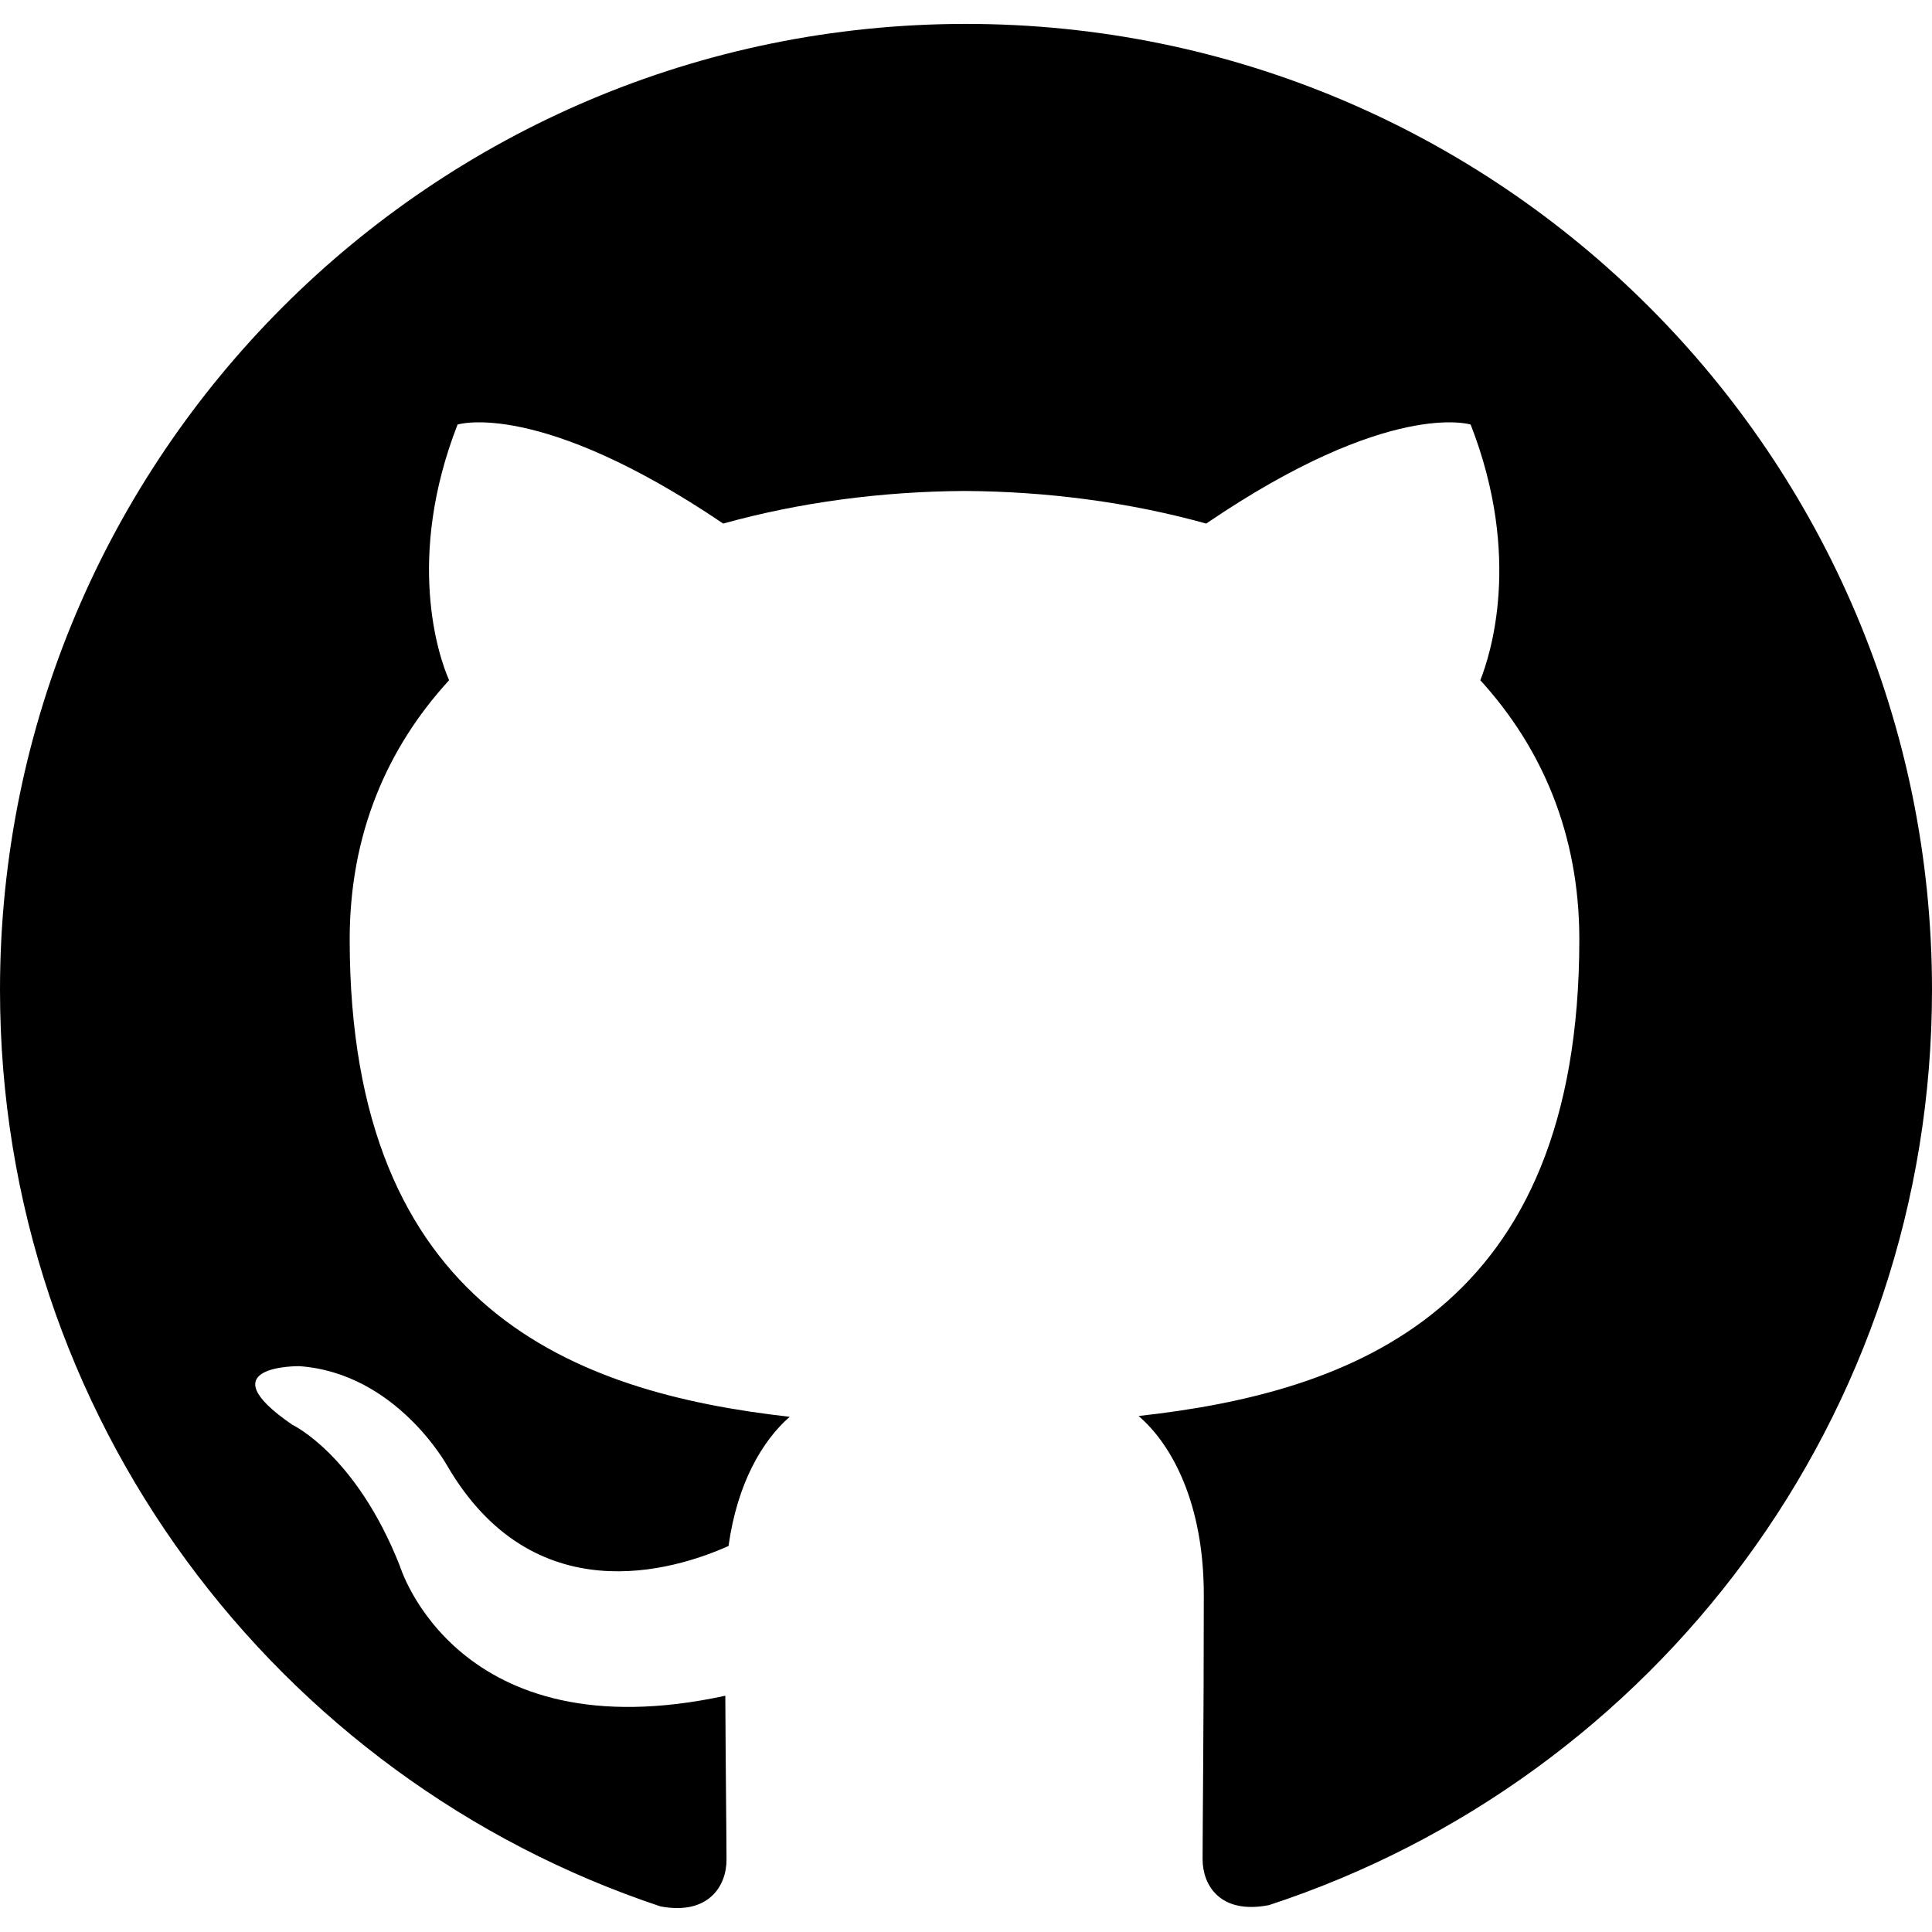
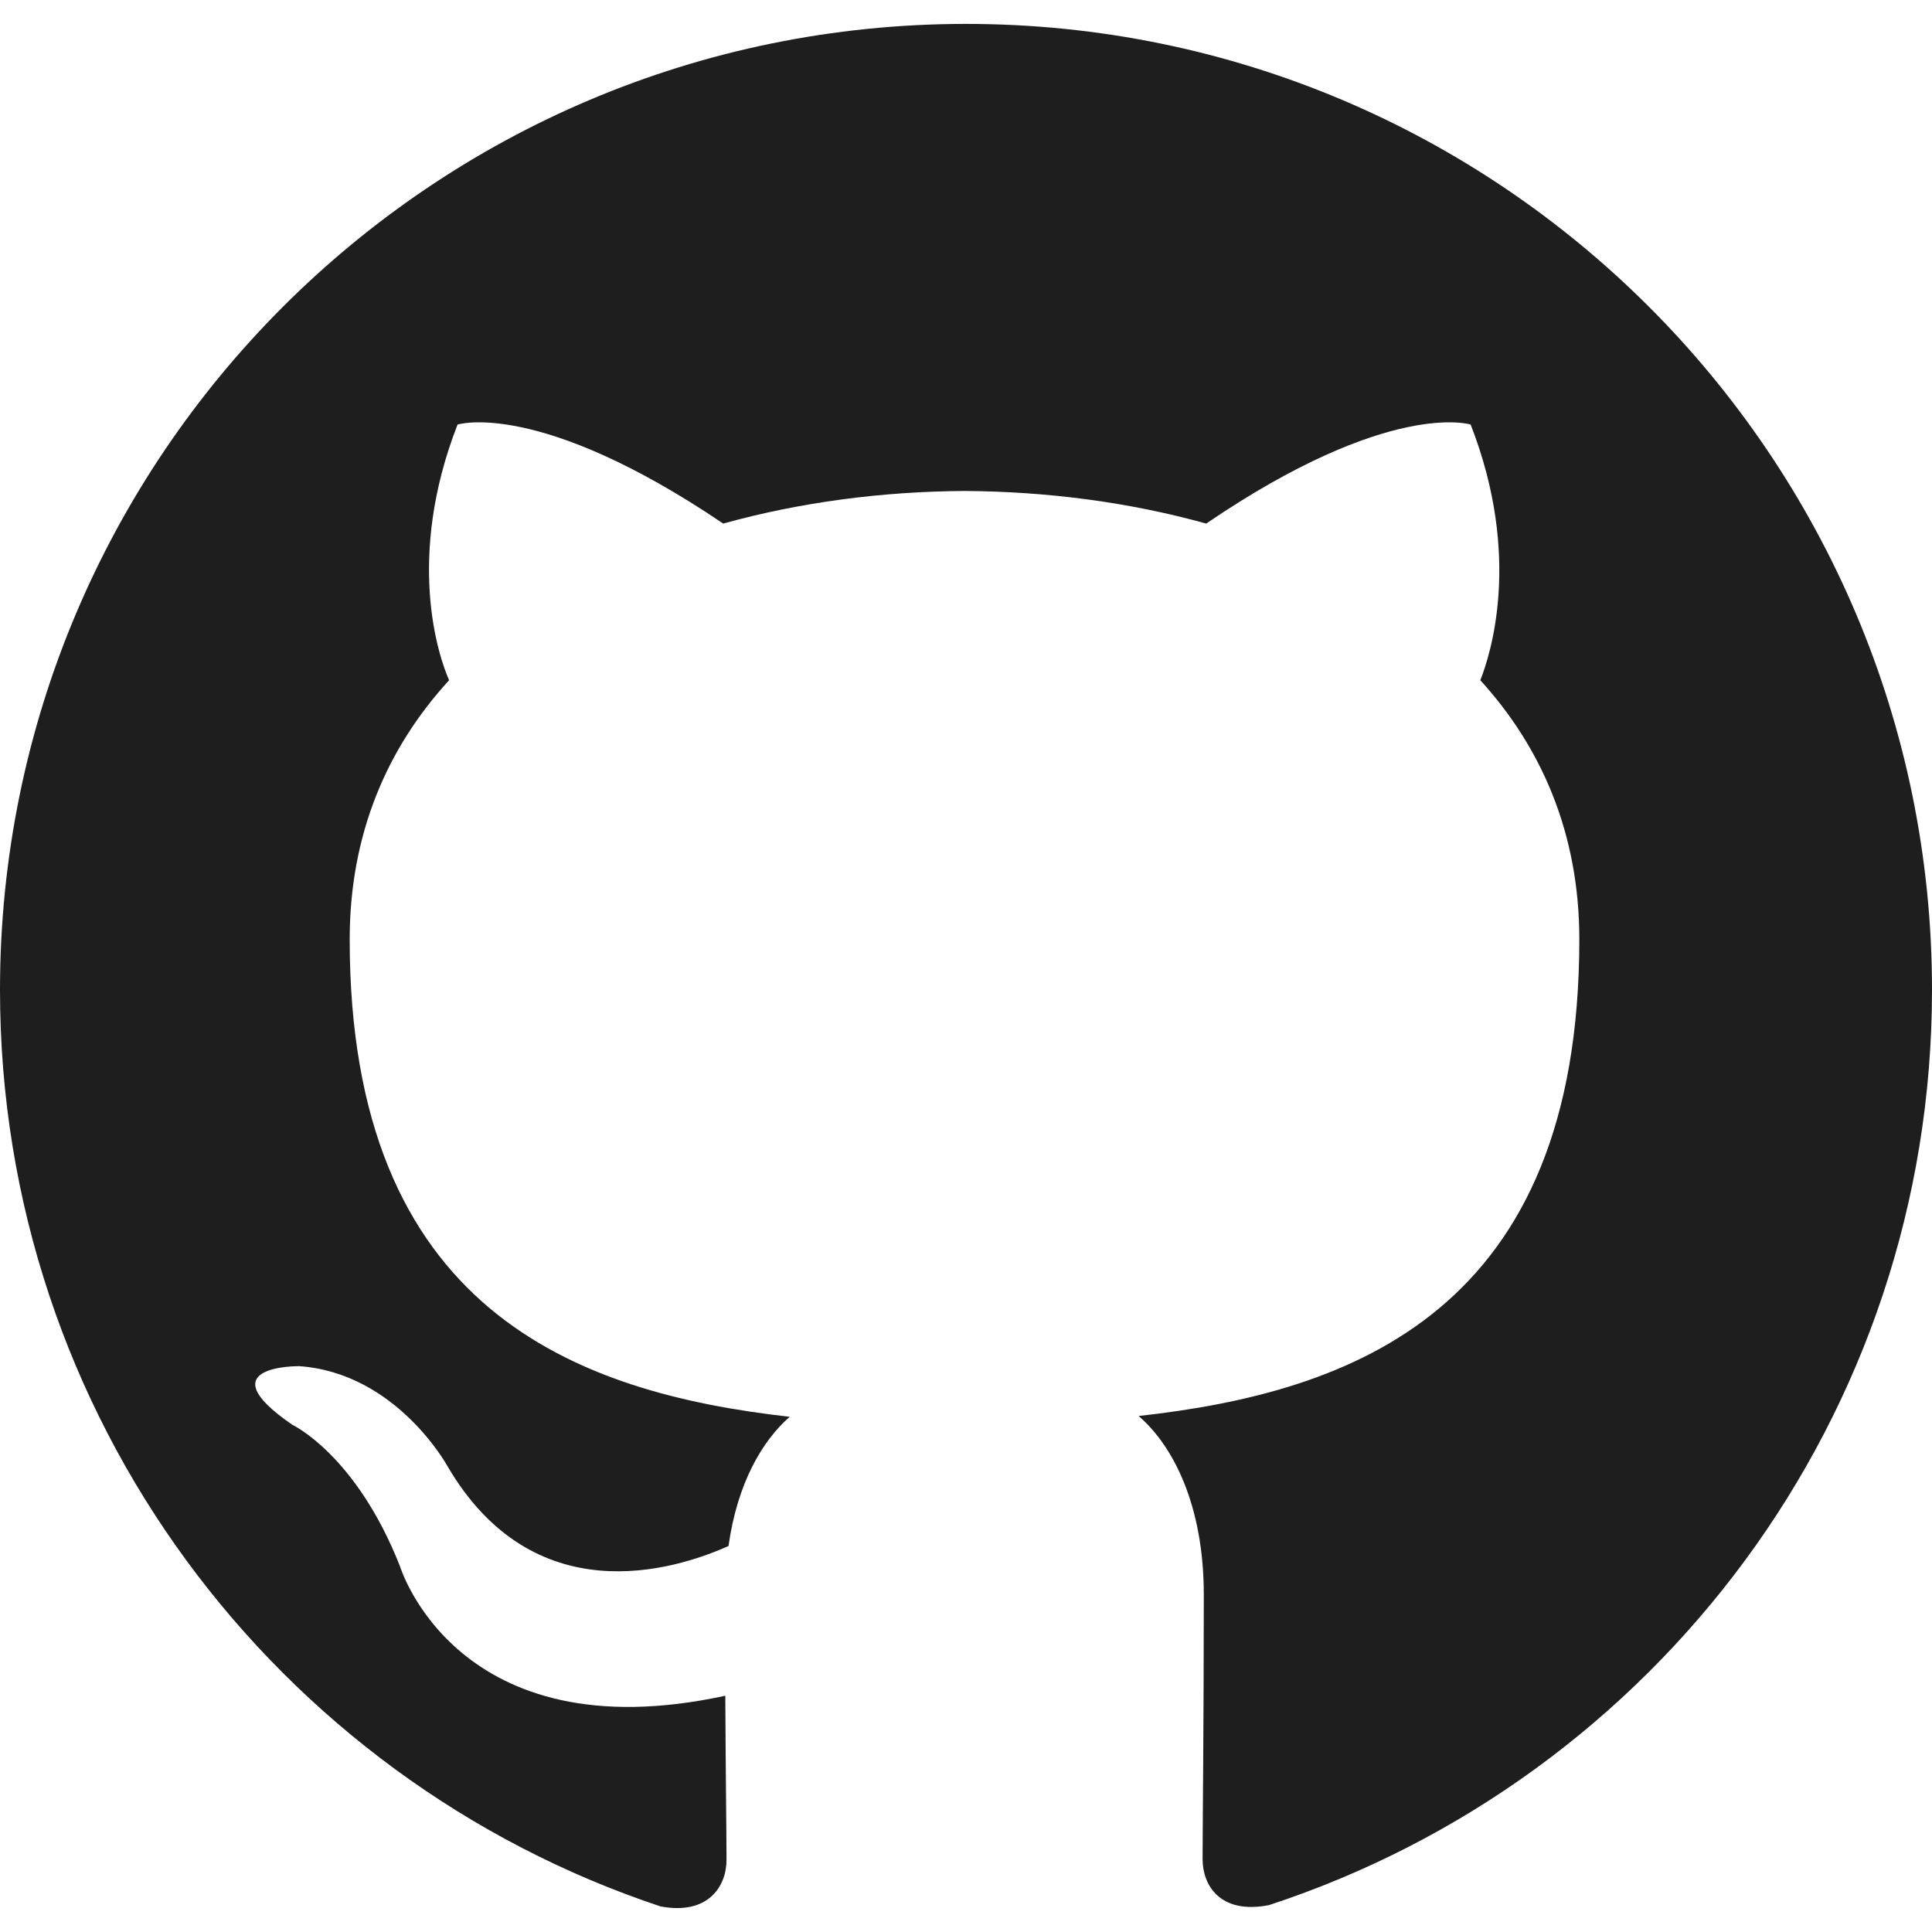
<svg xmlns="http://www.w3.org/2000/svg" role="img" viewBox="0 0 24 24">
-   <path d="M12 .297c-6.63 0-12 5.373-12 12 0 5.303 3.438 9.8 8.205 11.385.6.113.82-.258.82-.577 0-.285-.01-1.04-.015-2.04-3.338.724-4.042-1.61-4.042-1.61C4.422 18.07 3.633 17.7 3.633 17.7c-1.087-.744.084-.729.084-.729 1.205.084 1.838 1.236 1.838 1.236 1.07 1.835 2.809 1.305 3.495.998.108-.776.417-1.305.76-1.605-2.665-.3-5.466-1.332-5.466-5.93 0-1.31.465-2.38 1.235-3.22-.135-.303-.54-1.523.105-3.176 0 0 1.005-.322 3.3 1.23.96-.267 1.98-.399 3-.405 1.02.006 2.04.138 3 .405 2.28-1.552 3.285-1.23 3.285-1.23.645 1.653.24 2.873.12 3.176.765.84 1.23 1.91 1.23 3.22 0 4.61-2.805 5.625-5.475 5.92.42.36.81 1.096.81 2.22 0 1.606-.015 2.896-.015 3.286 0 .315.21.69.825.57C20.565 22.092 24 17.592 24 12.297c0-6.627-5.373-12-12-12" />
+   <path d="M12 .297c-6.63 0-12 5.373-12 12 0 5.303 3.438 9.8 8.205 11.385.6.113.82-.258.82-.577 0-.285-.01-1.04-.015-2.04-3.338.724-4.042-1.61-4.042-1.61C4.422 18.07 3.633 17.7 3.633 17.7c-1.087-.744.084-.729.084-.729 1.205.084 1.838 1.236 1.838 1.236 1.07 1.835 2.809 1.305 3.495.998.108-.776.417-1.305.76-1.605-2.665-.3-5.466-1.332-5.466-5.93 0-1.31.465-2.38 1.235-3.22-.135-.303-.54-1.523.105-3.176 0 0 1.005-.322 3.3 1.23.96-.267 1.98-.399 3-.405 1.02.006 2.04.138 3 .405 2.28-1.552 3.285-1.23 3.285-1.23.645 1.653.24 2.873.12 3.176.765.84 1.23 1.91 1.23 3.22 0 4.61-2.805 5.625-5.475 5.92.42.36.81 1.096.81 2.22 0 1.606-.015 2.896-.015 3.286 0 .315.21.69.825.57C20.565 22.092 24 17.592 24 12.297c0-6.627-5.373-12-12-12" fill="#1E1E1E" />
</svg>
